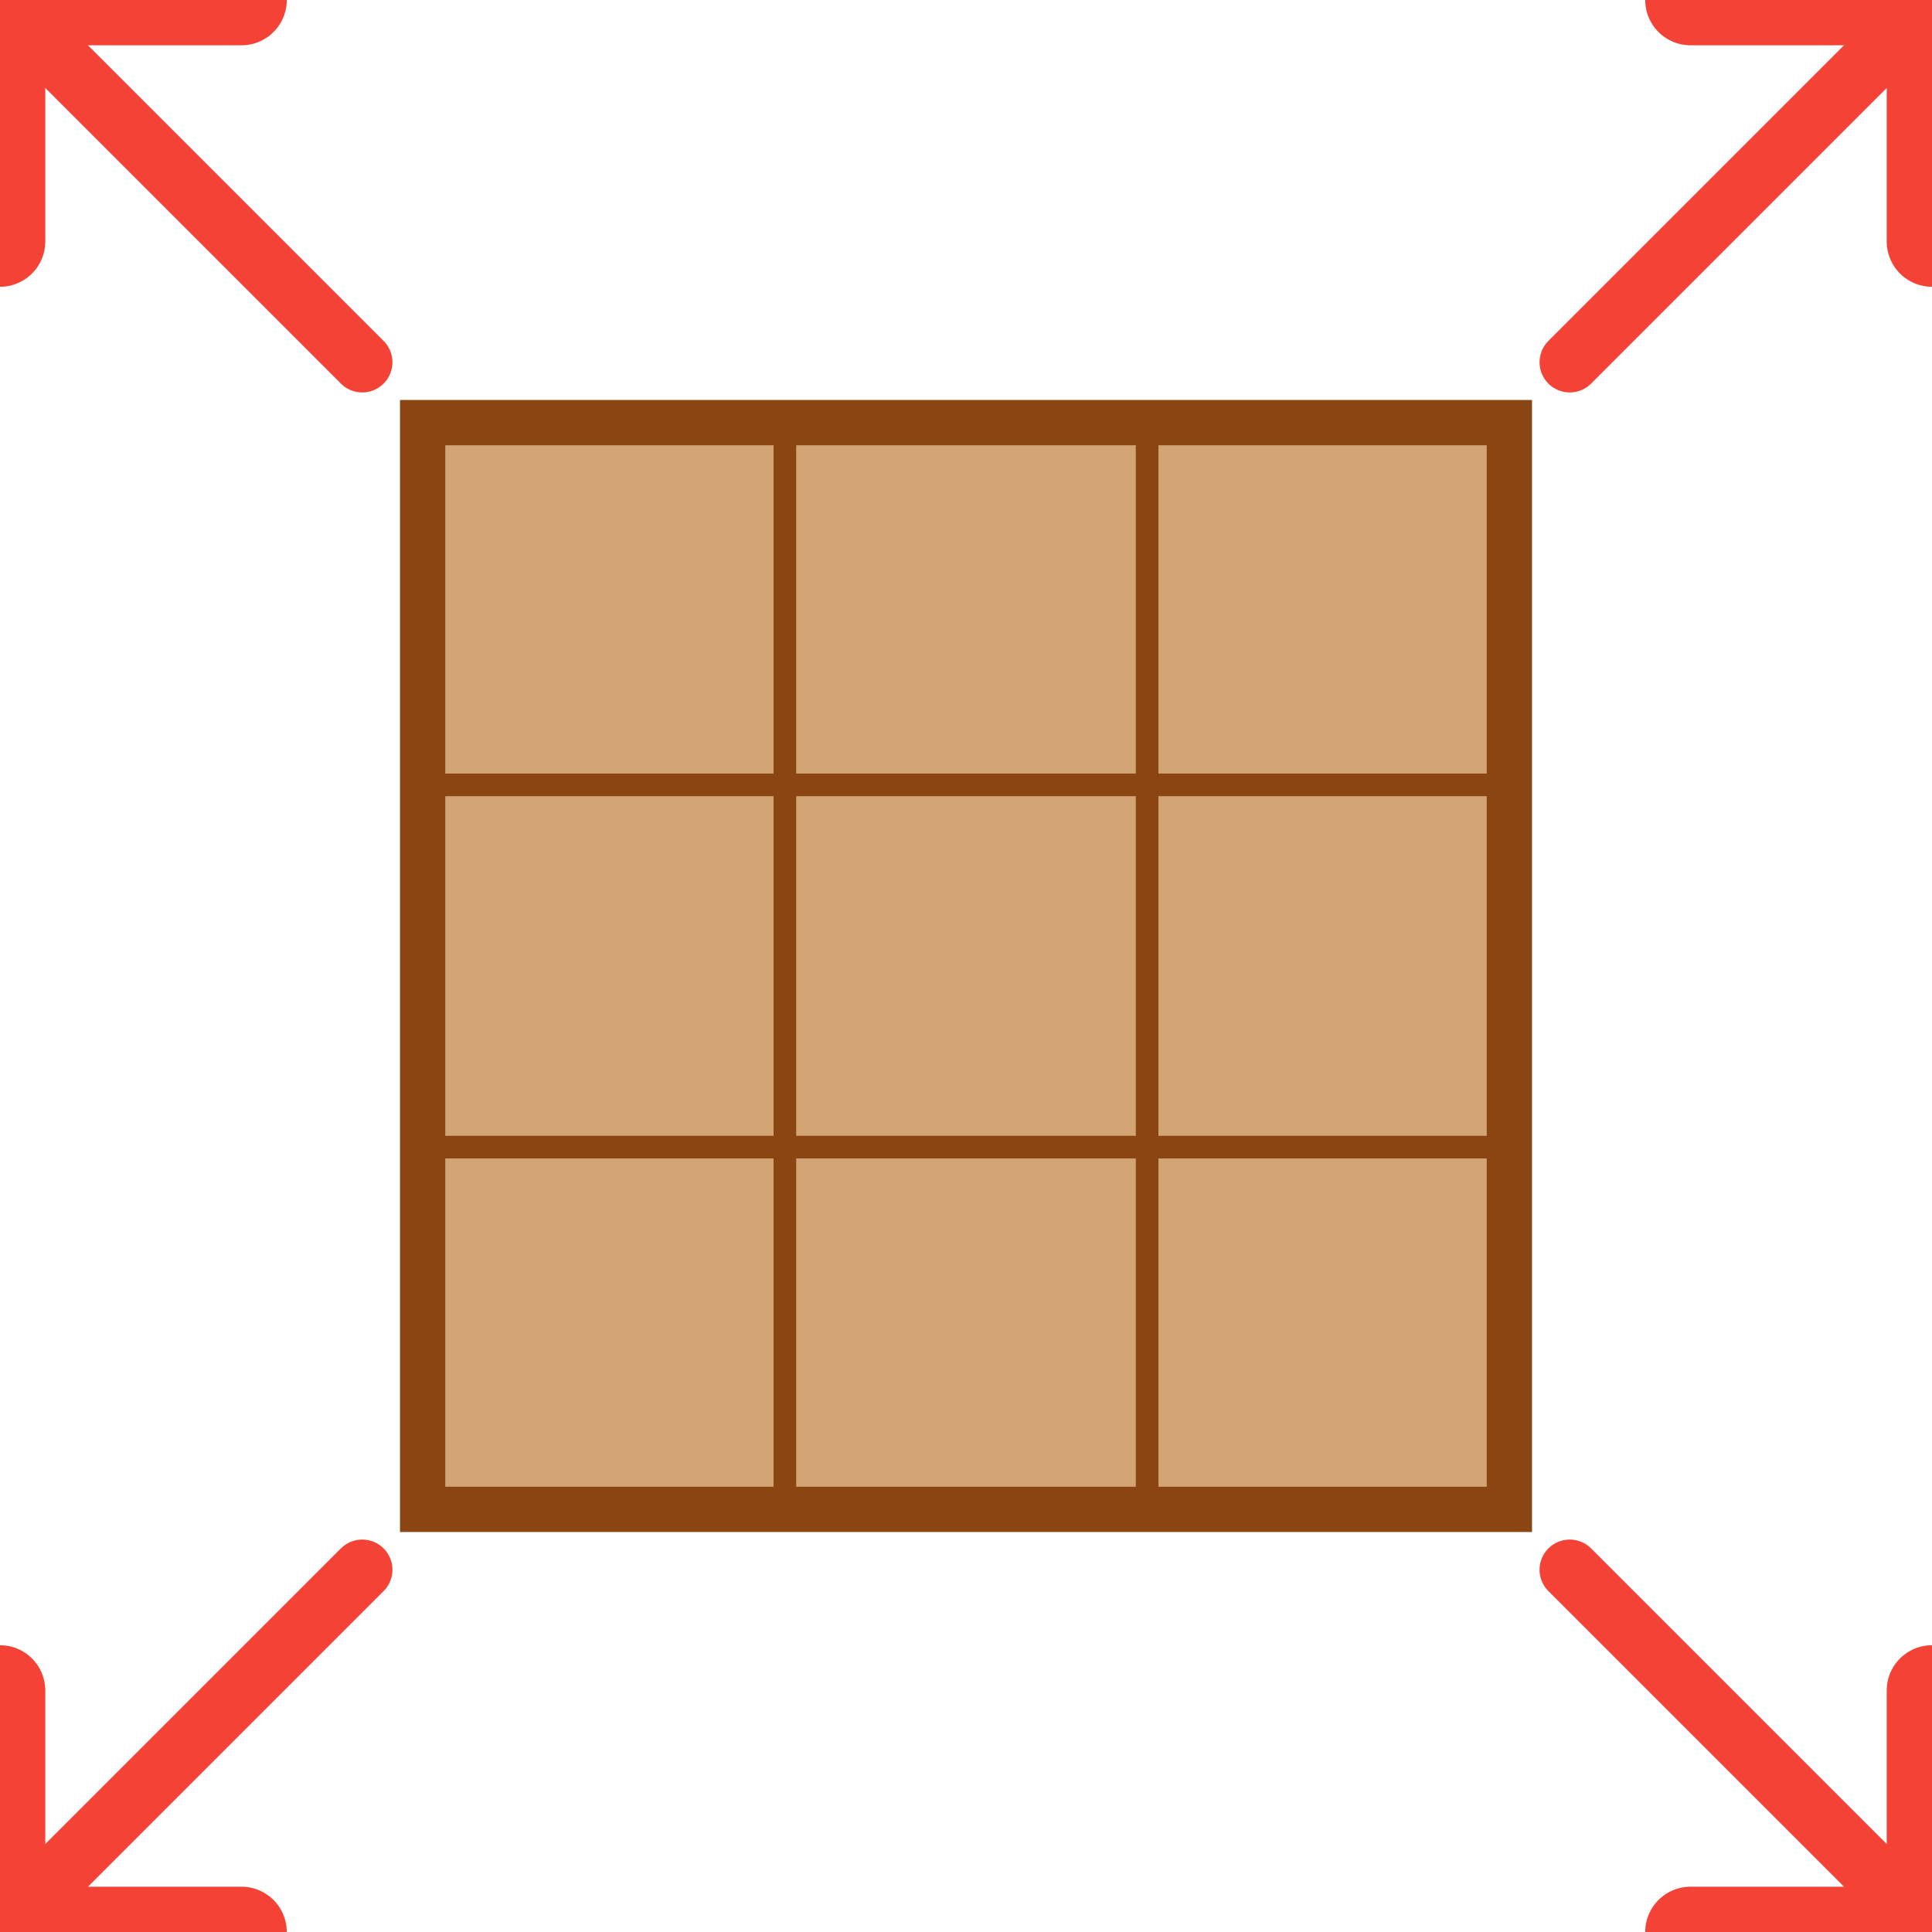
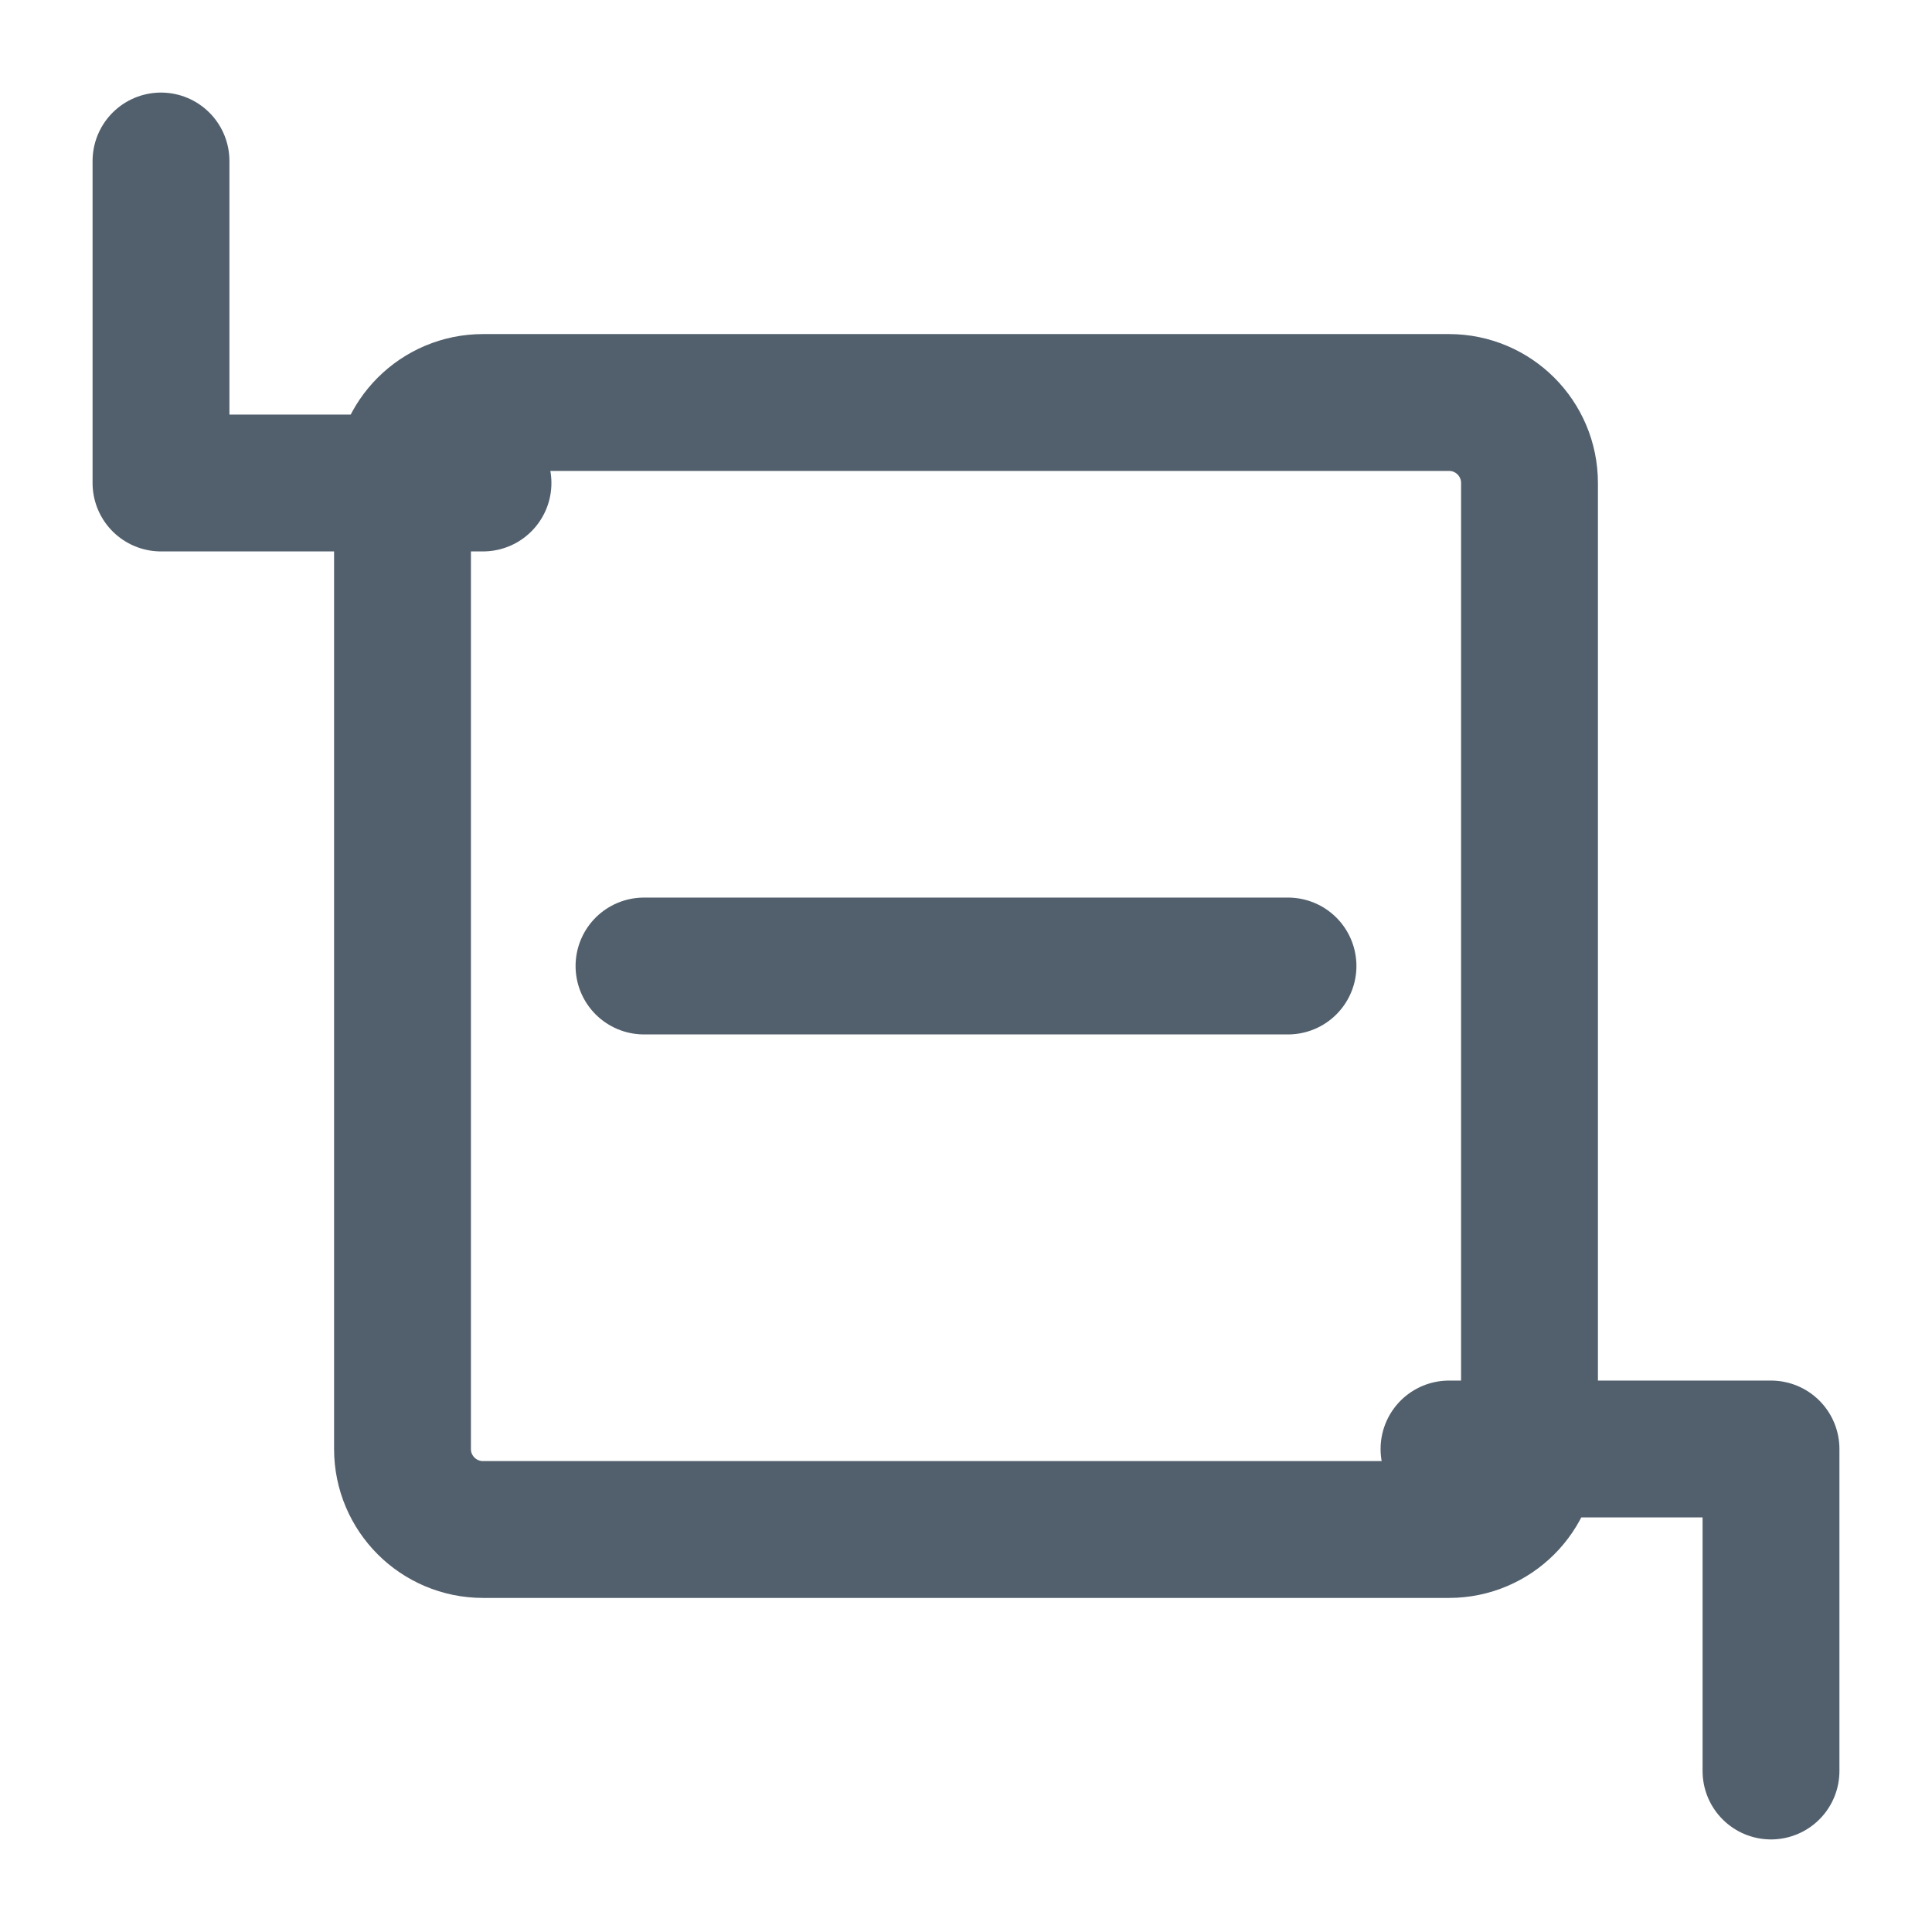
- <svg xmlns="http://www.w3.org/2000/svg" viewBox="0 0 128 128" width="128" height="128">
-   <defs>
-     <style>
-             text { font-family: 'Noto Sans JP', 'Yu Gothic', sans-serif; }
-         </style>
-   </defs>
-   <rect x="28" y="28" width="72" height="72" fill="#D4A574" stroke="#8B4513" stroke-width="3" />
-   <line x1="28" y1="52" x2="100" y2="52" stroke="#8B4513" stroke-width="1.5" />
-   <line x1="28" y1="76" x2="100" y2="76" stroke="#8B4513" stroke-width="1.5" />
-   <line x1="52" y1="28" x2="52" y2="100" stroke="#8B4513" stroke-width="1.5" />
-   <line x1="76" y1="28" x2="76" y2="100" stroke="#8B4513" stroke-width="1.5" />
-   <path d="M16 0 L0 0 L0 16" stroke="#F44336" stroke-width="6" fill="none" stroke-linecap="round" />
-   <path d="M112 0 L128 0 L128 16" stroke="#F44336" stroke-width="6" fill="none" stroke-linecap="round" />
-   <path d="M16 128 L0 128 L0 112" stroke="#F44336" stroke-width="6" fill="none" stroke-linecap="round" />
-   <path d="M112 128 L128 128 L128 112" stroke="#F44336" stroke-width="6" fill="none" stroke-linecap="round" />
-   <line x1="0" y1="0" x2="24" y2="24" stroke="#F44336" stroke-width="4" stroke-linecap="round" />
-   <line x1="128" y1="0" x2="104" y2="24" stroke="#F44336" stroke-width="4" stroke-linecap="round" />
-   <line x1="0" y1="128" x2="24" y2="104" stroke="#F44336" stroke-width="4" stroke-linecap="round" />
-   <line x1="128" y1="128" x2="104" y2="104" stroke="#F44336" stroke-width="4" stroke-linecap="round" />
+ <svg xmlns="http://www.w3.org/2000/svg" viewBox="0 0 24 24" width="24" height="24">
+   <g fill="none" stroke="#52606d" stroke-width="1.7" stroke-linecap="round" stroke-linejoin="round">
+     <rect x="5" y="5" width="14" height="14" rx="1" />
+     <path d="M8 12h8M2 2v4h4m16 16v-4h-4" />
+   </g>
</svg>
